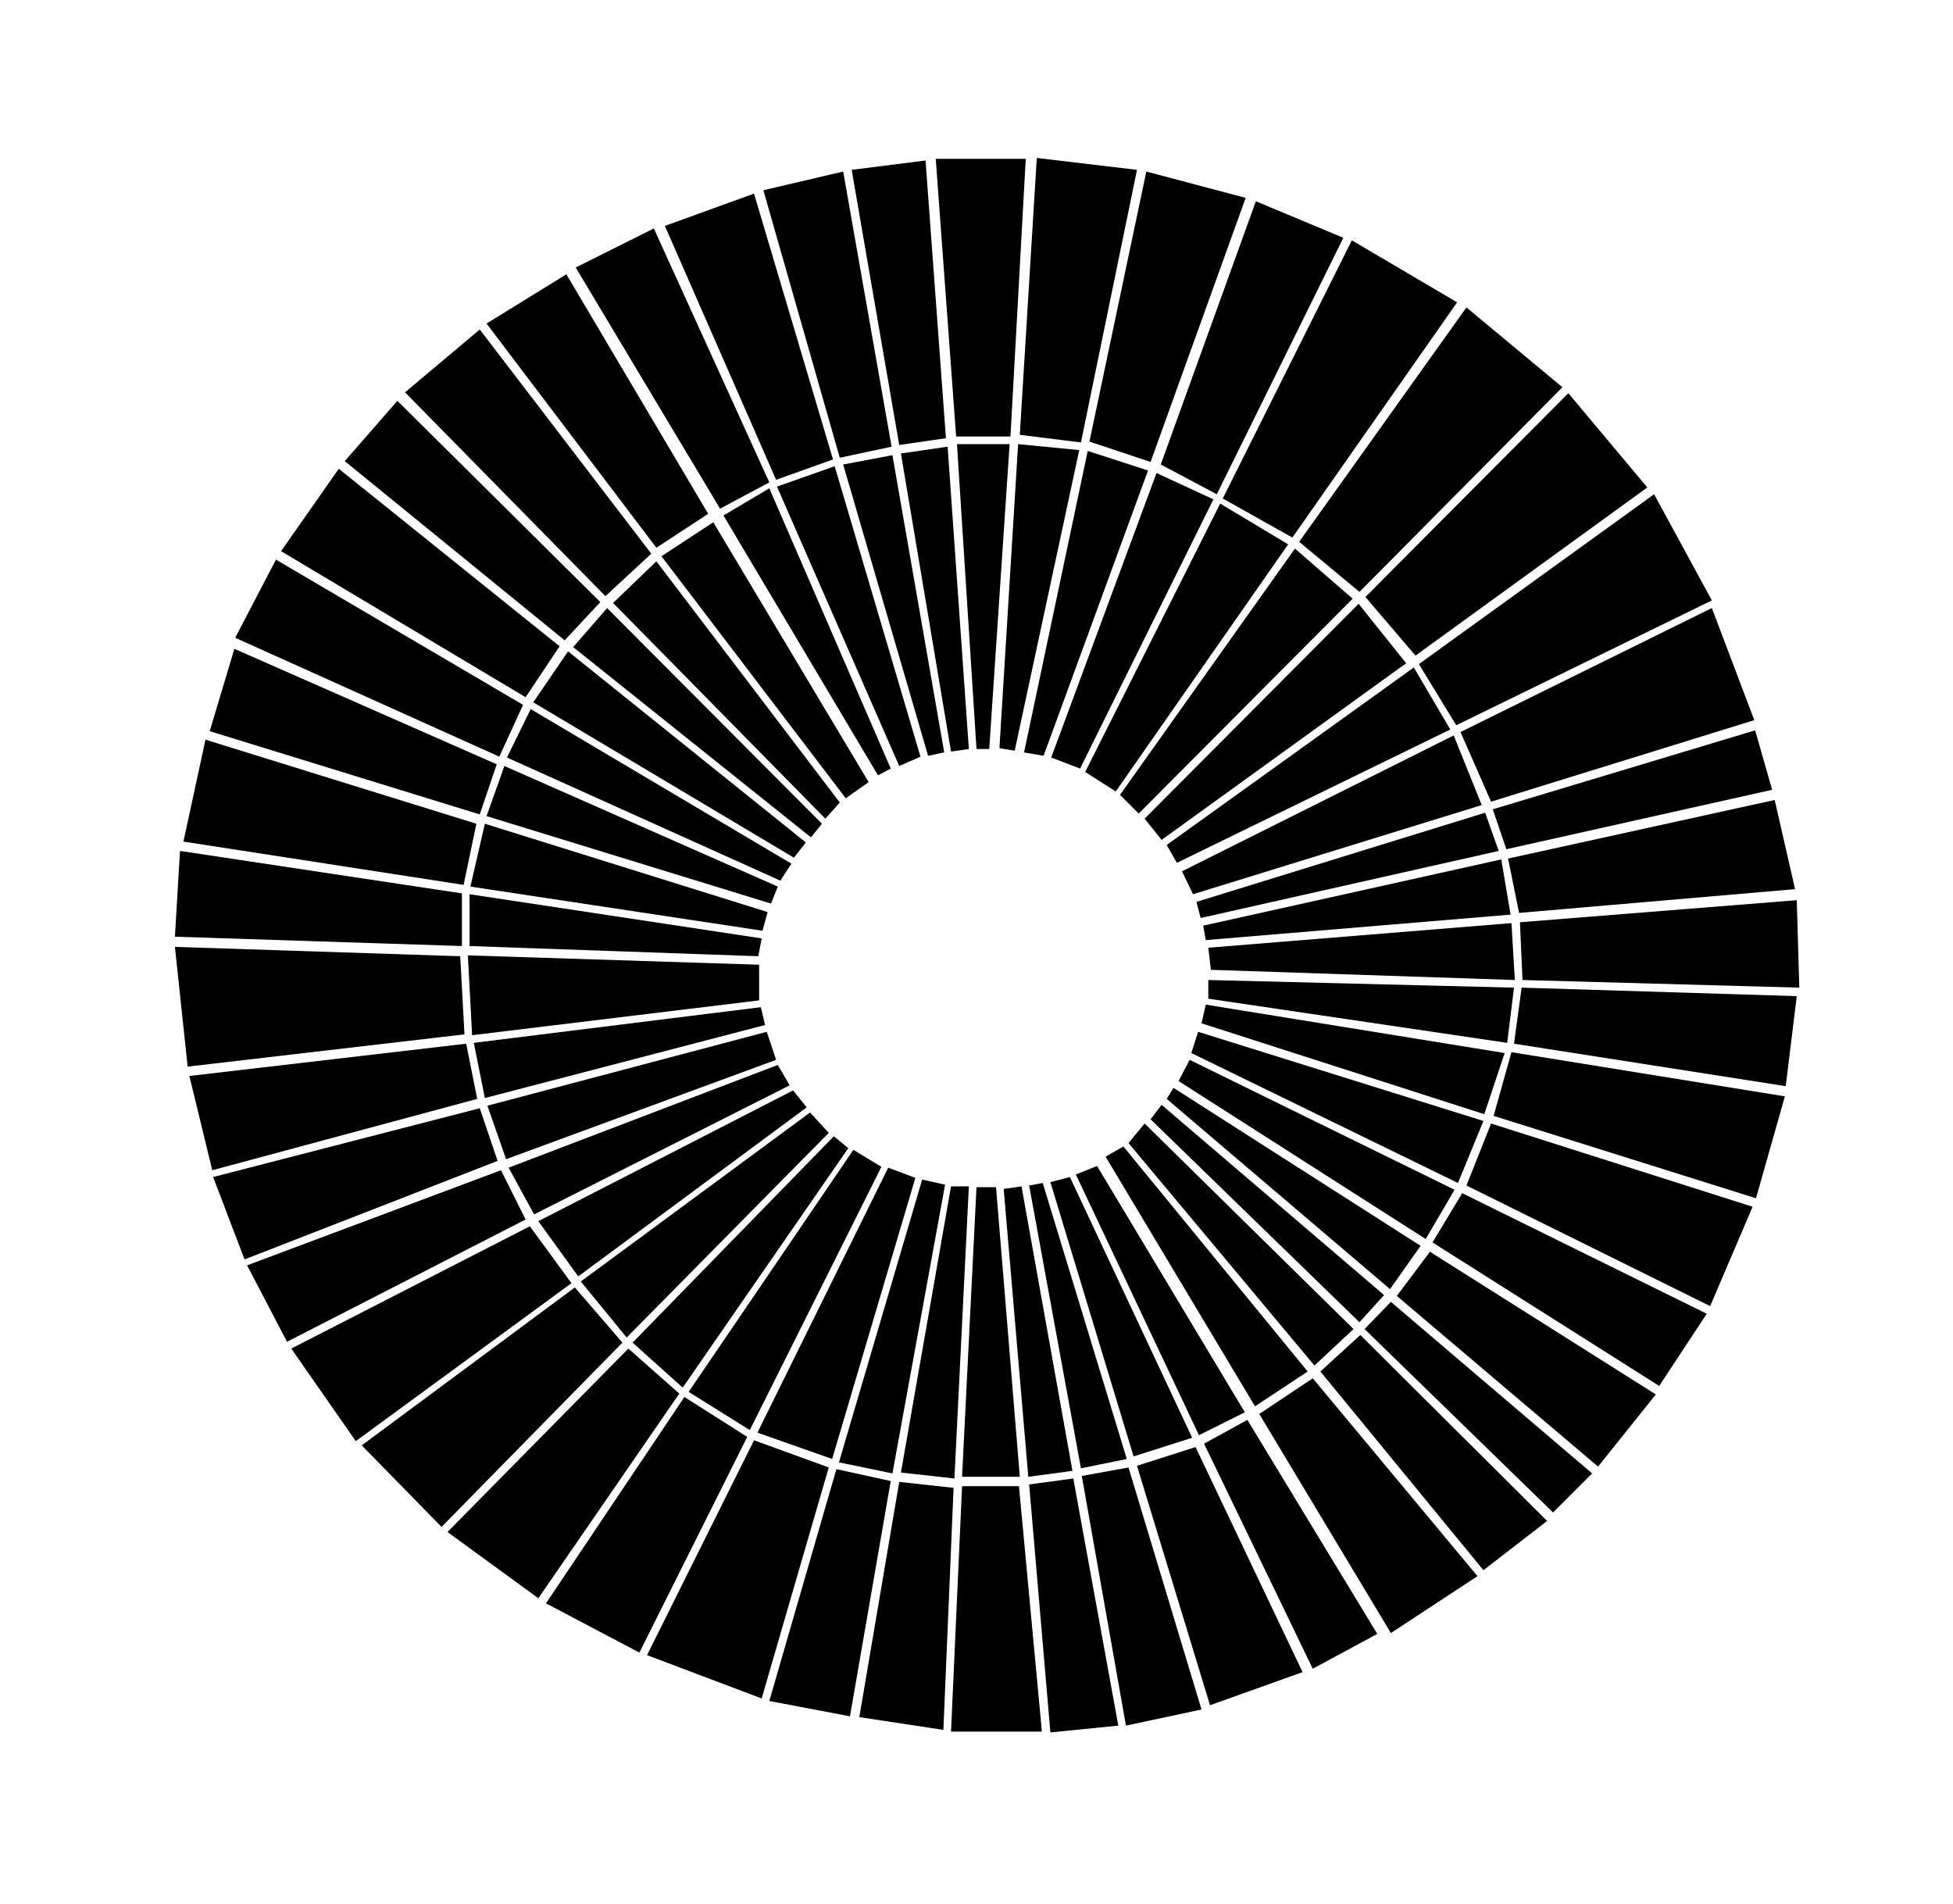
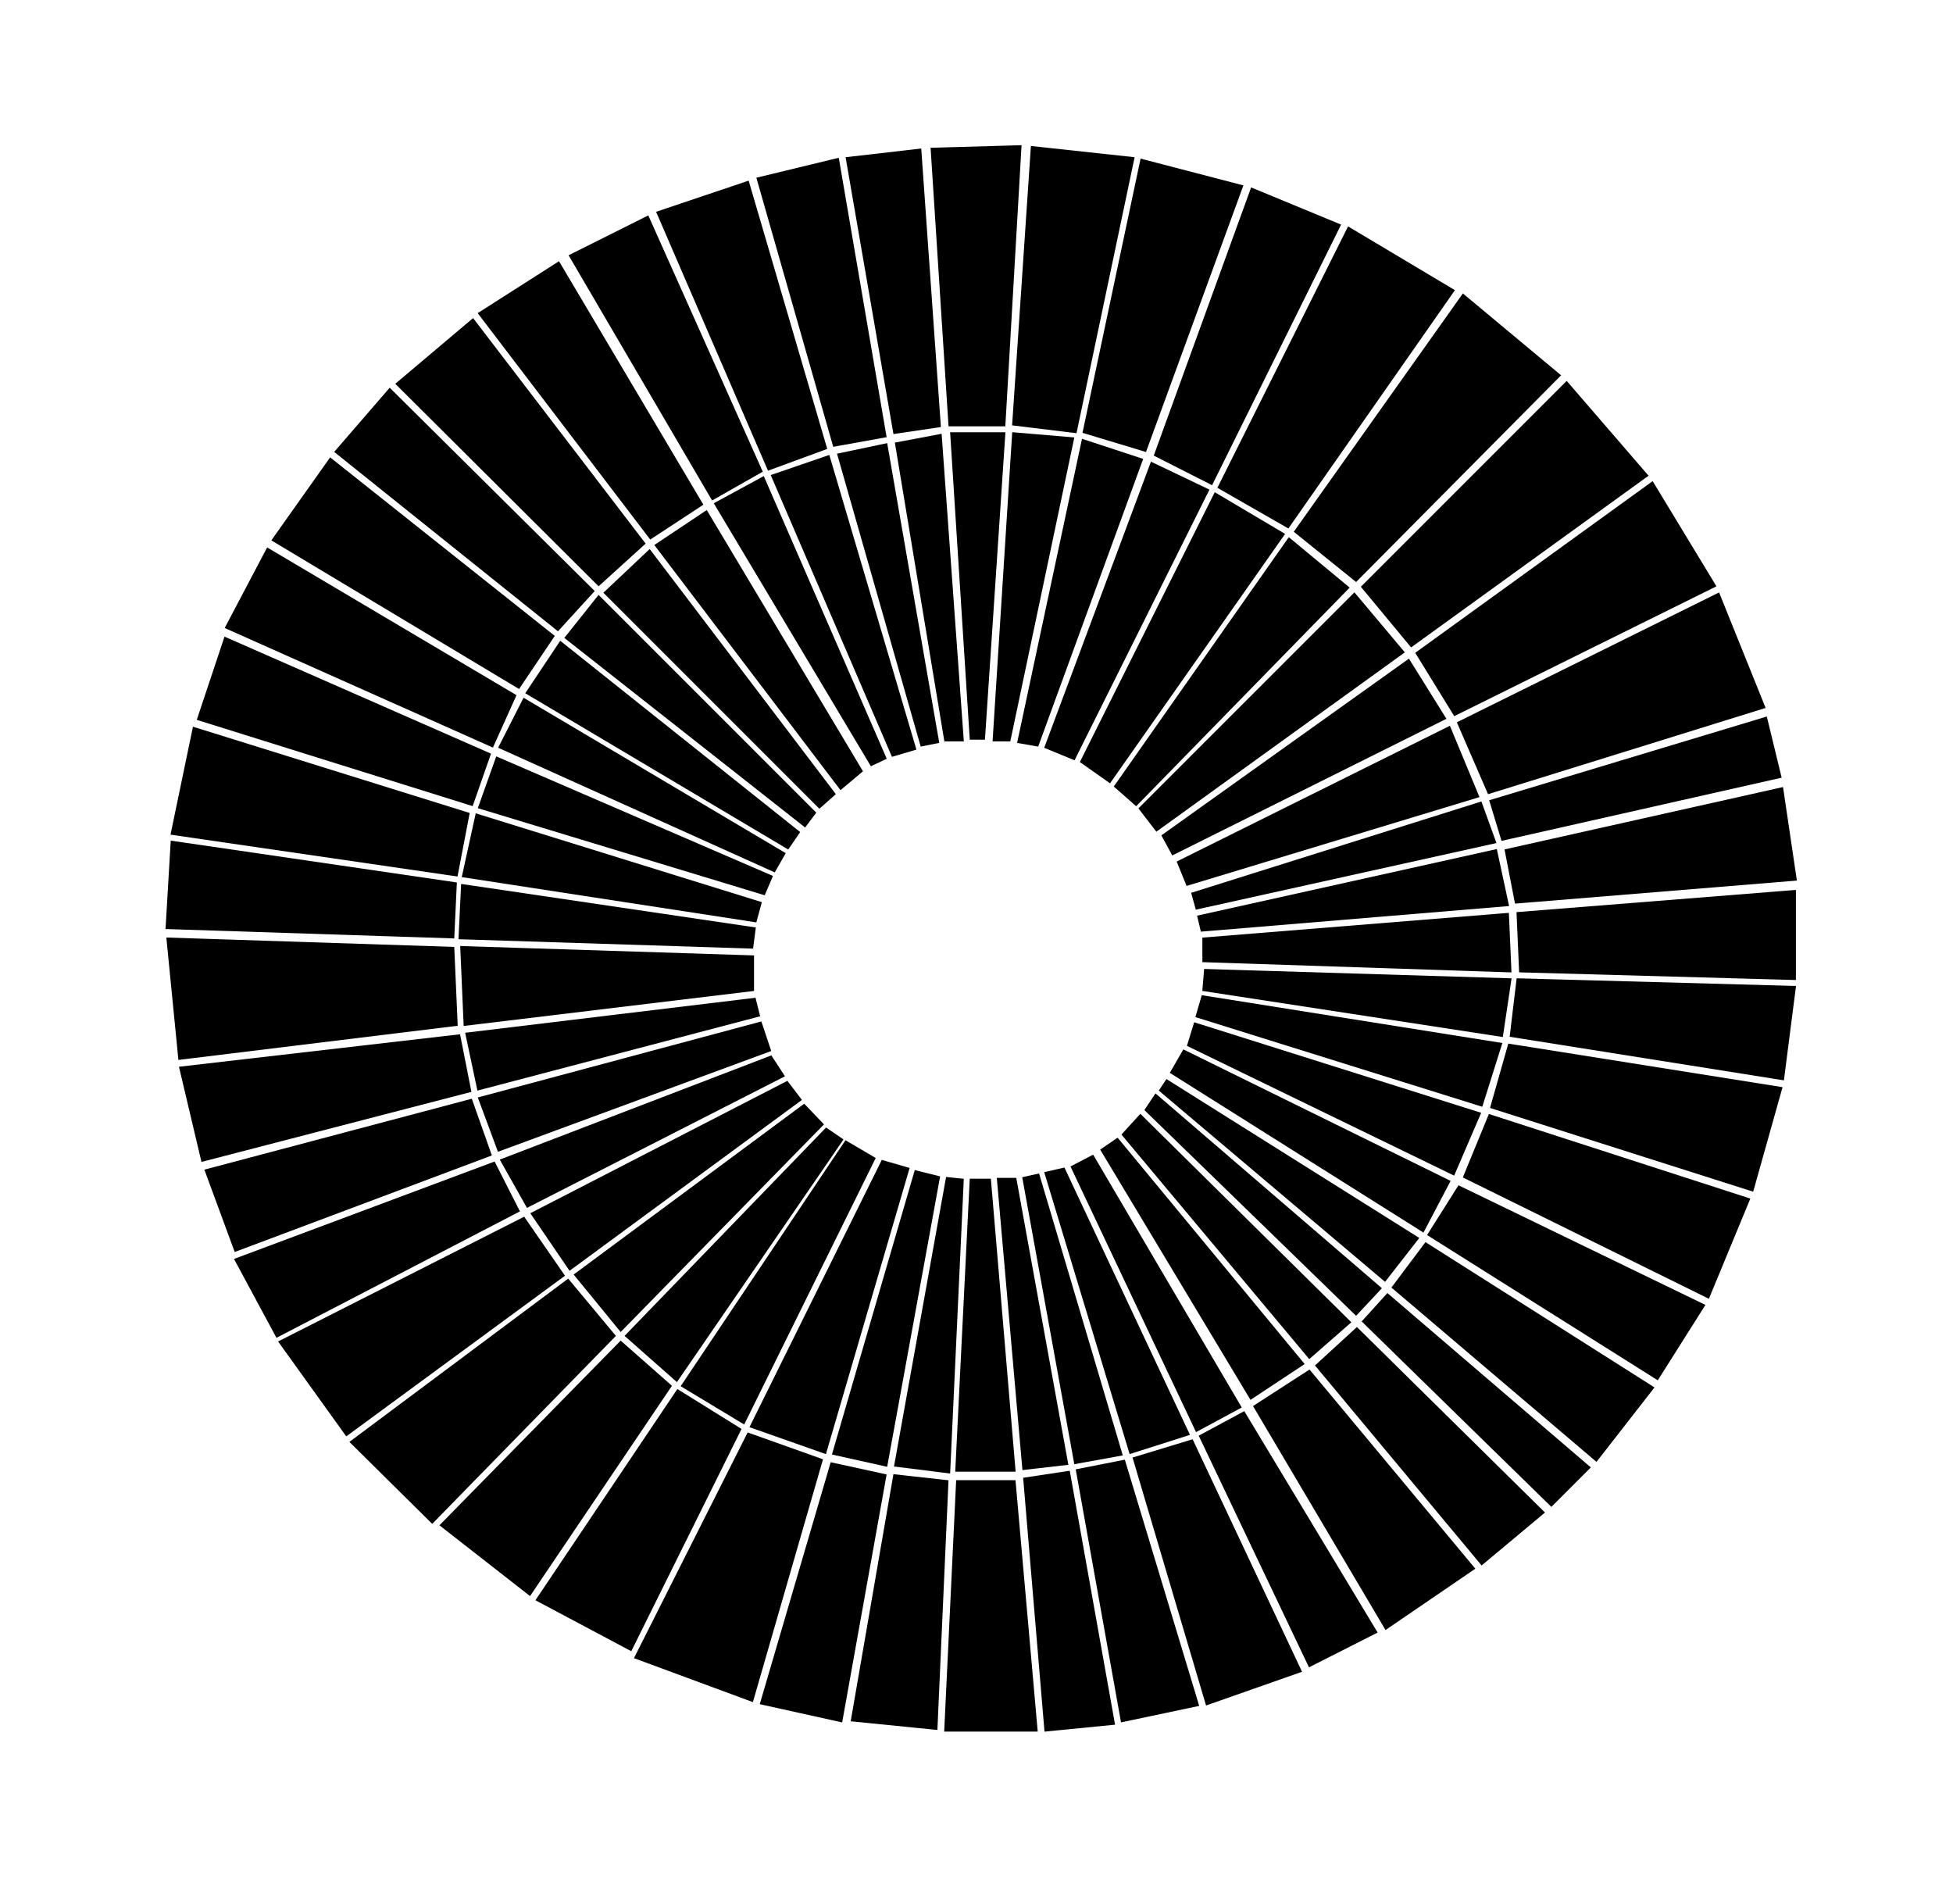
<svg xmlns="http://www.w3.org/2000/svg" id="the-wheel" viewBox="0 0 1150 1121" fill="none">
  <g id="slices">
-     <path id="seen" d="M385 134.5L339 157.5L424 299.5L453 284L385 134.5Z" fill="black" />
-     <path id="grounded" d="M444 114L391.5 133L457 282.5L490.5 270.5L444 114Z" fill="black" />
-     <path id="grateful" d="M496.5 101L449.5 112L494.5 269.5L525 263L496.5 101Z" fill="black" />
-     <path id="tender" d="M501.5 100L545 94.5L557 258L529.5 262L501.5 100Z" fill="black" />
-     <path id="belonging" d="M595 257L604 93.5H551L563 257H595Z" fill="black" />
-     <path id="love" d="M669.5 100L610.5 93L600.5 256L636.5 260.5L669.5 100Z" fill="black" />
-     <path id="free" d="M675 101L733.5 116.5L677.5 272L641.5 260L675 101Z" fill="black" />
-     <path id="kindness" d="M739.5 118.5L791 140L716.5 291L683.5 273.5L739.5 118.5Z" fill="black" />
-     <path id="moved" d="M858 178L796 141.5L720 293.5L761 316.5L858 178Z" fill="black" />
-     <path id="proud" d="M765 319L800.5 348.5L920 228L863.5 181L765 319Z" fill="black" />
-     <path id="curious" d="M923.5 231.5L970 287L833.5 386L804 351.5L923.5 231.5Z" fill="black" />
-     <path id="brave" d="M857.5 427L835.5 391L974 291L1008 353.5L857.5 427Z" fill="black" />
-     <path id="in-flow" d="M860 431L878 472L1033 424L1008 358L860 431Z" fill="black" />
-     <path id="manic" d="M1043.5 465L887 500L879 476.5L1033.5 430L1043.5 465Z" fill="black" />
-     <path id="empowered" d="M1057 523.5L894.5 537.5L888 505.5L1045 471L1057 523.5Z" fill="black" />
-     <path id="motivated" d="M1058 530L895 543L896.5 577L1059.5 581.5L1058 530Z" fill="black" />
-     <path id="loyal" d="M896 581.5L891.5 614.5L1051.5 639.5L1058 586.5L896 581.5Z" fill="black" />
-     <path id="suspicious" d="M1034 705.5L879.5 657L890 619.5L1051 645.5L1034 705.5Z" fill="black" />
-     <path id="envious" d="M1007 769L1032 710.5L878 661.5L863.5 698L1007 769Z" fill="black" />
-     <path id="defensive" d="M843.5 731.5L861 702.5L1005 773.5L977 816L843.5 731.5Z" fill="black" />
-     <path id="irritated" d="M975 821L941 863.5L822.5 763L842 737L975 821Z" fill="black" />
-     <path id="furious" d="M937.5 867.5L914.5 890.5L803.5 782.5L819 766.5L937.5 867.5Z" fill="black" />
-     <path id="violent" d="M777.5 807.5L801 786L911 895.5L873.5 924.5L777.5 807.5Z" fill="black" />
-     <path id="hateful" d="M773 811.5L741.5 832.5L819 961.5L870 928L773 811.5Z" fill="black" />
-     <path id="hurt" d="M734.5 836L709 850L773 982.5L811 962L734.5 836Z" fill="black" />
-     <path id="depressed" d="M704 852L669.5 863L712.5 1004L767 984.5L704 852Z" fill="black" />
-     <path id="heartbroken" d="M664.5 864L637 869L663 1016L707.5 1006.5L664.5 864Z" fill="black" />
-     <path id="exhausted" d="M632 870.5L606 874L618.5 1020L658.5 1016L632 870.5Z" fill="black" />
-     <path id="numb" d="M600 875H566.5L560 1019.5H613.5L600 875Z" fill="black" />
-     <path id="burnt-out" d="M561.5 876L529.5 872.5L506 1011L555.5 1018.5L561.5 876Z" fill="black" />
-     <path id="isolated" d="M524.5 872L492.5 865L453 1001.5L500.5 1010.5L524.5 872Z" fill="black" />
-     <path id="purposeless" d="M488 864L444 848L381 974.5L448.5 1000L488 864Z" fill="black" />
-     <path id="vulnerable" d="M440 846L403 822.5L321.5 944L376.5 973L440 846Z" fill="black" />
-     <path id="unsafe" d="M400 820.5L370 794L263.5 902L317 941L400 820.5Z" fill="black" />
-     <path id="anxious" d="M213 851L338.5 758L366.5 790.5L260 899L213 851Z" fill="black" />
-     <path id="addicted" d="M312 722L171.5 794L209.5 848.5L336.5 755.5L312 722Z" fill="black" />
-     <path id="taken-advantage-of" d="M169 790L145.5 745L295 689L309.5 718L169 790Z" fill="black" />
-     <path id="terrified" d="M282.5 652.5L125.5 693L144 741.5L293 683.5L282.5 652.5Z" fill="black" />
-     <path id="overwhelmed" d="M274.5 614.5L111.5 633.5L125 689L281 647L274.5 614.5Z" fill="black" />
-     <path id="imposter-syndrome" d="M110.5 628L103 557.5L271 563L273.5 609L110.5 628Z" fill="black" />
-     <path id="ashamed" d="M106 501L103 551.5L272 557V526L106 501Z" fill="black" />
-     <path id="humiliated" d="M108 495.5L121 435.5L280.5 485L273 521L108 495.5Z" fill="black" />
-     <path id="judgemental" d="M123.5 430.5L138 382L292.5 450L282.5 479.5L123.5 430.5Z" fill="black" />
-     <path id="self-conscious" d="M138.5 375.5L162.5 329.5L308 415L294 445.5L138.5 375.5Z" fill="black" />
-     <path id="nauseous" d="M199.5 276L165.5 324.5L309.5 410.5L329.5 380.5L199.5 276Z" fill="black" />
-     <path id="aversion" d="M203 271.5L234 236L353.5 354.5L332.5 377L203 271.5Z" fill="black" />
-     <path id="jealous" d="M238.5 231L282.5 194L383.5 326L356.5 351L238.5 231Z" fill="black" />
-     <path id="not-normal" d="M286.5 190.5L333.5 161.5L417 302.5L386.5 322.5L286.5 190.5Z" fill="black" />
-     <path id="connected" d="M453 287.5L426 303.5L517 456.5L524.5 452.5L453 287.5Z" fill="black" />
-     <path id="present" d="M542 445.5L491.5 274.5L457.5 286.5L529.5 451L542 445.5Z" fill="black" />
-     <path id="calm" d="M556 443L546.5 445L496.5 273.5L525.5 268L556 443Z" fill="black" />
-     <path id="intimate" d="M558 263L530.5 267L560 442.5L570.5 441L558 263Z" fill="black" />
-     <path id="safe" d="M563.5 261.5H594.5L582.5 441H575L563.5 261.5Z" fill="black" />
-     <path id="care" d="M635.5 265L599.5 261.5L588.5 440.5L597.5 442L635.5 265Z" fill="black" />
-     <path id="silly" d="M676 277L640.5 265.5L603 443L614.5 445L676 277Z" fill="black" />
-     <path id="acceptance" d="M714.5 294L681 278.5L619 446L636 452.5L714.5 294Z" fill="black" />
-     <path id="inspired" d="M758.5 320.5L718.5 296.5L639 454.5L657 466L758.5 320.5Z" fill="black" />
-     <path id="in-awe" d="M762.5 323L796.5 352.5L670.5 479L659.5 468L762.5 323Z" fill="black" />
-     <path id="interested" d="M684 494.5L674 482L800 355.5L828 390.5L684 494.5Z" fill="black" />
-     <path id="confident" d="M693 508L687 497.5L832.5 393L854 429.5L693 508Z" fill="black" />
-     <path id="focused" d="M702.5 526.5L696 513L856 433L872.5 474L702.5 526.5Z" fill="black" />
-     <path id="creative" d="M707 540.5L704.5 531L874.5 478.5L882.5 501L707 540.5Z" fill="black" />
-     <path id="passionate" d="M710 553.5L708.5 545L884 506L889.5 538.5L710 553.5Z" fill="black" />
-     <path id="challenged" d="M890 543.5L711.5 558L713 571L892 577L890 543.5Z" fill="black" />
-     <path id="resentful" d="M858.5 696.5L873.5 660L705.5 607.5L701.5 620L858.5 696.5Z" fill="black" />
-     <path id="armored-up" d="M839.5 729.5L694 636.5L700.5 624L856.5 700.5L839.5 729.5Z" fill="black" />
-     <path id="frustrated" d="M818.5 759L836.5 733.5L691 640.5L687 647L818.5 759Z" fill="black" />
-     <path id="mad" d="M815 762.5L800.5 778.5L677.5 659L684 650.5L815 762.5Z" fill="black" />
-     <path id="left-out" d="M733 831.5L706 845L633.5 691.5L646 686.5L733 831.5Z" fill="black" />
-     <path id="disappointed" d="M667.5 857.5L702 846.5L630 693L618.5 696L667.5 857.5Z" fill="black" />
-     <path id="loss" d="M614 696.5L606 698L636.5 864.5L663.5 859L614 696.5Z" fill="black" />
-     <path id="tired" d="M601.5 698.5L591 700L605.5 869.5L631.5 866L601.5 698.5Z" fill="black" />
-     <path id="bored" d="M586.5 699H575L566.5 869.5H600.5L586.5 699Z" fill="black" />
-     <path id="unmotivated" d="M560 698.5L530.5 867L562 870.5L570.5 698.5H560Z" fill="black" />
-     <path id="lonely" d="M556.5 697.5L543 694.5L494 861L525.5 867.5L556.5 697.5Z" fill="black" />
-     <path id="lost" d="M490 859L446 843.5L523 687.5L539 693.5L490 859Z" fill="black" />
-     <path id="fragile" d="M441.5 842L405.5 819.5L502.5 677L519 687L441.5 842Z" fill="black" />
-     <path id="insecure" d="M402 817L372.5 790.5L491 669L499.5 676L402 817Z" fill="black" />
-     <path id="worried" d="M369 787.5L342 754.5L477 655L488 667L369 787.5Z" fill="black" />
-     <path id="uncontrollable" d="M467 642L317 719L340.5 751.5L475 652L467 642Z" fill="black" />
-     <path id="surprised" d="M458 627L299.5 687.5L314.5 715L465 639L458 627Z" fill="black" />
-     <path id="threatened" d="M451.5 607.5L287 651L298 682.5L457 624L451.5 607.5Z" fill="black" />
-     <path id="busy" d="M448 593L279 614L285.5 646.5L450.5 603.5L448 593Z" fill="black" />
-     <path id="insignificant" d="M447 568L275.5 562.5L278 609.5L447 589V568Z" fill="black" />
-     <path id="not-good-enough" d="M276.5 557V526.5L448.5 552.5L446.5 563L276.5 557Z" fill="black" />
-     <path id="embarrassed" d="M277 522L285.5 485L452 537L449 548L277 522Z" fill="black" />
-     <path id="guilty" d="M286.5 480.5L297 451L458 522L454 532L286.5 480.5Z" fill="black" />
-     <path id="uncomfortable" d="M298.5 446L312.5 417.5L466 508.5L459.5 518.5L298.5 446Z" fill="black" />
-     <path id="awful" d="M314 413.5L334.5 383.5L474.5 496L467.5 505L314 413.5Z" fill="black" />
-     <path id="avoidance" d="M357.5 358L337.5 381L477.5 493L484 485L357.5 358Z" fill="black" />
-     <path id="tainted" d="M494.5 472.5L386.5 330.5L361 355L486 482L494.5 472.5Z" fill="black" />
-     <path id="disapproval" d="M420 307.5L389.5 327.5L498 470L511.5 460.5L420 307.5Z" fill="black" />
-     <path id="protective" d="M891.5 581.5L711.5 577V588L887.5 614L891.5 581.5Z" fill="black" />
-     <path id="skeptical" d="M874 656L707.5 602.5L710 591.5L886 620L874 656Z" fill="black" />
-     <path id="aggressive" d="M797 782.5L674 661.5L664.5 673L774 804L797 782.5Z" fill="black" />
-     <path id="tense" d="M661.5 675L651 681L739 828L770 807.5L661.5 675Z" fill="black" />
+     <g id="yellow">
+       <path id="noticed" d="M381.5 127.5L335.5 150.5L419.5 294L448.5 277.5L381.5 127.5Z" fill="black" stroke="black" />
+       <path id="ease" d="M387 125L440.5 107L486.5 264L452.5 276.5L387 125Z" fill="black" stroke="black" />
+       <path id="grateful" d="M493.5 93.5L446 105L491 262.5L521.5 257L493.5 93.5Z" fill="black" stroke="black" />
+       <path id="pleasure" d="M498.5 93L542 88L553.5 251L526.5 255L498.5 93Z" fill="black" stroke="black" />
+       <path id="belonging" d="M548.5 87.5L601 86L591.5 250.5H559L548.5 87.5Z" fill="black" stroke="black" />
+       <path id="love" d="M667.5 93L607.5 86.5L596.5 250L633.5 254.5L667.5 93Z" fill="black" stroke="black" />
+       <path id="satisfied" d="M731.5 109.5L672 94L638 254.5L674.5 265.5L731.5 109.5Z" fill="black" stroke="black" />
+       <path id="relief" d="M789 132.5L737 111L680 268L713.5 285L789 132.5Z" fill="black" stroke="black" />
+       <path id="connected" d="M449.5 281L421 296.5L513 450.5L521.5 446.5L449.5 281Z" fill="black" stroke="black" />
+       <path id="present" d="M454.5 280L488 268.5L539 441L525.5 445L454.5 280Z" fill="black" stroke="black" />
+       <path id="calm" d="M552.5 437L522 261.5L493.5 267.5L542.5 439L552.5 437Z" fill="black" stroke="black" />
+       <path id="integrity" d="M527.5 261L554 256L567 436H556.5L527.5 261Z" fill="black" stroke="black" />
+       <path id="safety" d="M560 255H591.5L579.5 435H571.5L560 255Z" fill="black" stroke="black" />
+       <path id="care" d="M632 258L596.5 255L585 436H594.5L632 258Z" fill="black" stroke="black" />
+       <path id="awe" d="M637.5 259L672.5 270.5L611 439L599.5 437L637.5 259Z" fill="black" stroke="black" />
+       <path id="acceptance" d="M711.5 288.5L678 272.5L615.5 440L632.5 447L711.5 288.5Z" fill="black" stroke="black" />
+     </g>
+     <g id="orange">
+       <path id="silly" d="M856 171L794 134L717.5 287L758.5 310.5L856 171Z" fill="black" stroke="black" />
+       <path id="curious" d="M918.5 221L861.5 173.5L762.5 313L798.5 342L918.5 221Z" fill="black" stroke="black" />
+       <path id="proud" d="M831 380.5L802 345.5L922.5 225L970 280L831 380.5Z" fill="black" stroke="black" />
+       <path id="agency" d="M856.5 421L834 384.5L973 284L1010 345L856.5 421Z" fill="black" stroke="black" />
+       <path id="in-flow" d="M876.5 467L858.5 425.5L1012 349.5L1039 416.5L876.5 467Z" fill="black" stroke="black" />
+       <path id="unafraid" d="M884.5 494.5L877.5 471.5L1040 422.5L1048.5 457.5L884.5 494.5Z" fill="black" stroke="black" />
+       <path id="wonder" d="M892.5 531.5L886.5 500.5L1049.5 464L1057.5 518L892.5 531.5Z" fill="black" stroke="black" />
+       <path id="motivated" d="M1057 524.5L893.5 537.5L895 572L1057 576.5V524.5Z" fill="black" stroke="black" />
+       <path id="alive" d="M756 314.5L715.5 290.5L636.5 448.5L653.5 460.5L756 314.5Z" fill="black" stroke="black" />
+       <path id="interested" d="M794 346L759 317L656.5 463L669 474L794 346Z" fill="black" stroke="black" />
+       <path id="like-myself" d="M826.5 384L797.5 349.5L671 476L681 489L826.5 384Z" fill="black" stroke="black" />
+       <path id="unique" d="M851 423L829.5 388.5L684.5 492L690.5 503L851 423Z" fill="black" stroke="black" />
+       <path id="focused" d="M699 521L693.5 507.5L853.5 428L870.5 469L699 521Z" fill="black" stroke="black" />
+       <path id="creative" d="M704.5 535L702 526L872 472.5L880.5 496L704.5 535Z" fill="black" stroke="black" />
+       <path id="confident" d="M881 500.5L705.5 539.5L707.5 548L888 533L881 500.5Z" fill="black" stroke="black" />
+       <path id="challenged" d="M888 538L708.5 552.5V566L889.5 572L888 538Z" fill="black" stroke="black" />
+     </g>
+     <g id="red">
+       <path id="frustrated" d="M1032 701L878 652L888.5 615L1049 640.5L1032 701Z" fill="black" stroke="black" />
+       <path id="resistance" d="M877 656.5L862 693L1006 764L1030 706L877 656.5Z" fill="black" stroke="black" />
+       <path id="distrust" d="M841 727L859 698.5L1003.5 768.5L976 812L841 727Z" fill="black" stroke="black" />
+       <path id="closed-off" d="M839.5 732L820 758L940 860L973.5 817L839.5 732Z" fill="black" stroke="black" />
+       <path id="envious" d="M817 762L802.5 778L913.5 886.5L936 864L817 762Z" fill="black" stroke="black" />
+       <path id="violent" d="M799 782L775 804L872.5 921L909 890.5L799 782Z" fill="black" stroke="black" />
+       <path id="hateful" d="M771 807L738.5 828L816 959L868 923.5L771 807Z" fill="black" stroke="black" />
+       <path id="protective" d="M709.5 571L708.5 583L884.5 610L889.5 576.5L709.5 571Z" fill="black" stroke="black" />
+       <path id="irritated" d="M884 614.5L872.5 651L704.5 598.5L708 586.5L884 614.5Z" fill="black" stroke="black" />
+       <path id="tense" d="M856 691.5L871.5 655.5L703.5 602.5L699.5 615.5L856 691.5Z" fill="black" stroke="black" />
+       <path id="skeptical" d="M838 725L853.5 695.5L697 618.5L689.5 631.5L838 725Z" fill="black" stroke="black" />
+       <path id="defensive" d="M835 729L815.5 754L683 642L687 636L835 729Z" fill="black" stroke="black" />
+       <path id="mad" d="M813 758.5L798.5 774L674.5 653.5L680.5 644.5L813 758.5Z" fill="black" stroke="black" />
+       <path id="aggressive" d="M795 778.5L671.5 656.5L661 668L771 799.5L795 778.5Z" fill="black" stroke="black" />
+       <path id="resentful" d="M658 670.5L648.5 677L736.5 823.5L767.5 803L658 670.5Z" fill="black" stroke="black" />
+       <path id="loyal" d="M889.5 610L893.5 576.5L1057 581L1050 635.5L889.5 610Z" fill="black" stroke="black" />
+     </g>
+     <g id="blue">
+       <path id="hurt" d="M732.5 831.5L706.5 845.5L771 981L810.5 961L732.5 831.5Z" fill="black" stroke="black" />
+       <path id="depressed" d="M702 848L667.5 858.5L710.5 1003.5L766 984L702 848Z" fill="black" stroke="black" />
+       <path id="heartbroken" d="M662 860L634 865.5L660.5 1013.5L705.5 1004L662 860Z" fill="black" stroke="black" />
+       <path id="exhausted" d="M629.5 866.5L603 870.5L615.5 1019L656 1015L629.5 866.5Z" fill="black" stroke="black" />
+       <path id="numb" d="M597.5 872H563.5L556.5 1019H610.5L597.5 872Z" fill="black" stroke="black" />
+       <path id="burnt-out" d="M558 872L526.5 868.5L501.5 1013L551.5 1018L558 872Z" fill="black" stroke="black" />
+       <path id="isolated" d="M521.5 868.5L489.5 861.5L448 1003L495.5 1013.5L521.5 868.5Z" fill="black" stroke="black" />
+       <path id="heavy" d="M484 859.5L440.5 844L374 976L443 1001.5L484 859.5Z" fill="black" stroke="black" />
+       <path id="disappointed" d="M643.5 680.5L631 687L704.5 842.5L730.5 828.5L643.5 680.5Z" fill="black" stroke="black" />
+       <path id="disconnected" d="M626.5 688L615.5 690.5L665.5 855.5L700 844.5L626.5 688Z" fill="black" stroke="black" />
+       <path id="loss" d="M611.5 691.5L602.5 693.5L633 861.5L660.5 856.5L611.5 691.5Z" fill="black" stroke="black" />
+       <path id="tired" d="M598 694H587.5L602.5 865L628.5 862L598 694Z" fill="black" stroke="black" />
+       <path id="bored" d="M583 694.5H571.5L563 866H597.5L583 694.5Z" fill="black" stroke="black" />
+       <path id="unmotivated" d="M567 694.5L557.5 693.5L527 863L559 867L567 694.5Z" fill="black" stroke="black" />
+       <path id="lonely" d="M553 693L539 689.5L490.5 856L522 863L553 693Z" fill="black" stroke="black" />
+       <path id="lost" d="M535 688L519.5 683.5L442 840L486 855.5L535 688Z" fill="black" stroke="black" />
+     </g>
+     <g id="purple">
+       <path id="desperate" d="M436 841.5L399 818.5L316 942L371.5 971.5L436 841.5Z" fill="black" stroke="black" />
+       <path id="dread" d="M395 816L365.5 790L259.5 898L312 939L395 816Z" fill="black" stroke="black" />
+       <path id="anxious" d="M362 786.5L334.5 753.5L206.5 849L254.5 896.5L362 786.5Z" fill="black" stroke="black" />
+       <path id="fixated" d="M332 751L308.5 717L164.5 790L204 845L332 751Z" fill="black" stroke="black" />
+       <path id="somethings-wrong" d="M305.5 713L291 684.5L138.5 741.5L163 787L305.5 713Z" fill="black" stroke="black" />
+       <path id="panic" d="M277.5 647.5L121 689L138.5 736.5L289 680L277.5 647.5Z" fill="black" stroke="black" />
+       <path id="overwhelmed" d="M119 683.5L106 628.5L270.5 609.5L277 642.5L119 683.5Z" fill="black" stroke="black" />
+       <path id="imposter-syndrome" d="M267 558L98.5 552.5L105.5 623.5L269 603.5L267 558Z" fill="black" stroke="black" />
+       <path id="intimidated" d="M515 682L498 672L401.5 816L438 838L515 682Z" fill="black" stroke="black" />
+       <path id="insecure" d="M496 671L486.5 664.5L368.5 786.5L398.5 813L496 671Z" fill="black" stroke="black" />
+       <path id="worried" d="M484.5 662L473.5 650.5L338.5 750.5L365.5 783.5L484.5 662Z" fill="black" stroke="black" />
+       <path id="stressed" d="M471.5 647.5L463.5 637L313 714.5L335.5 747.5L471.5 647.5Z" fill="black" stroke="black" />
+       <path id="disoriented" d="M454 622L295 683L310.5 710.5L461.5 633.5L454 622Z" fill="black" stroke="black" />
+       <path id="threatened" d="M448 602L282 646.5L293.5 677.5L453.5 618.5L448 602Z" fill="black" stroke="black" />
+       <path id="busy" d="M444.5 588L274.5 608.5L281.5 641.5L447 598L444.5 588Z" fill="black" stroke="black" />
+       <path id="insignificant" d="M443.5 563L271.5 557.5L273.5 603.5L443.5 583V563Z" fill="black" stroke="black" />
+     </g>
+     <g id="green">
+       <path id="ashamed" d="M98 546.5L101 495.5L268.5 520L267 552L98 546.5Z" fill="black" stroke="black" />
+       <path id="humiliated" d="M101 491L114 428.5L276 479L269 515.5L101 491Z" fill="black" stroke="black" />
+       <path id="judgemental" d="M116.5 423.5L132.5 375.5L288.5 444L278 474L116.5 423.5Z" fill="black" stroke="black" />
+       <path id="aversion" d="M133 369.5L157.5 323L303.5 409.5L290 439.5L133 369.5Z" fill="black" stroke="black" />
+       <path id="complicit" d="M160.5 318L194.5 270L326 374.5L305.5 405L160.5 318Z" fill="black" stroke="black" />
+       <path id="nauseous" d="M197.5 266L229.5 229L349.5 348L328.5 371L197.5 266Z" fill="black" stroke="black" />
+       <path id="awful" d="M379.5 320L278.5 188L233.5 226L352.5 344.5L379.5 320Z" fill="black" stroke="black" />
+       <path id="unsettled" d="M329 154.5L282 184.5L383 317L413.5 297L329 154.5Z" fill="black" stroke="black" />
+       <path id="not-good-enough" d="M270.5 552.5L272 521L444.5 546.5L443 558L270.5 552.5Z" fill="black" stroke="black" />
+       <path id="embarassed" d="M272.5 516L280.5 479.5L448 531.5L445 542.5L272.5 516Z" fill="black" stroke="black" />
+       <path id="jealous" d="M282 475.5L292.5 446L454.5 516L450 526.5L282 475.5Z" fill="black" stroke="black" />
+       <path id="pity" d="M294 440L308.5 411.5L462 502.5L456 513L294 440Z" fill="black" stroke="black" />
+       <path id="guilty" d="M310 408L330 378L470.5 490L464 499.5L310 408Z" fill="black" stroke="black" />
+       <path id="uncomfortable" d="M333 375.5L352.5 351L480 478.5L474 486.5L333 375.5Z" fill="black" stroke="black" />
+       <path id="avoidance" d="M356 349L382.5 324L491.5 467.5L482.5 475.5L356 349Z" fill="black" stroke="black" />
+       <path id="self-conscious" d="M416 301L386 321L495 464.5L507.5 454L416 301Z" fill="black" stroke="black" />
+     </g>
  </g>
</svg>
